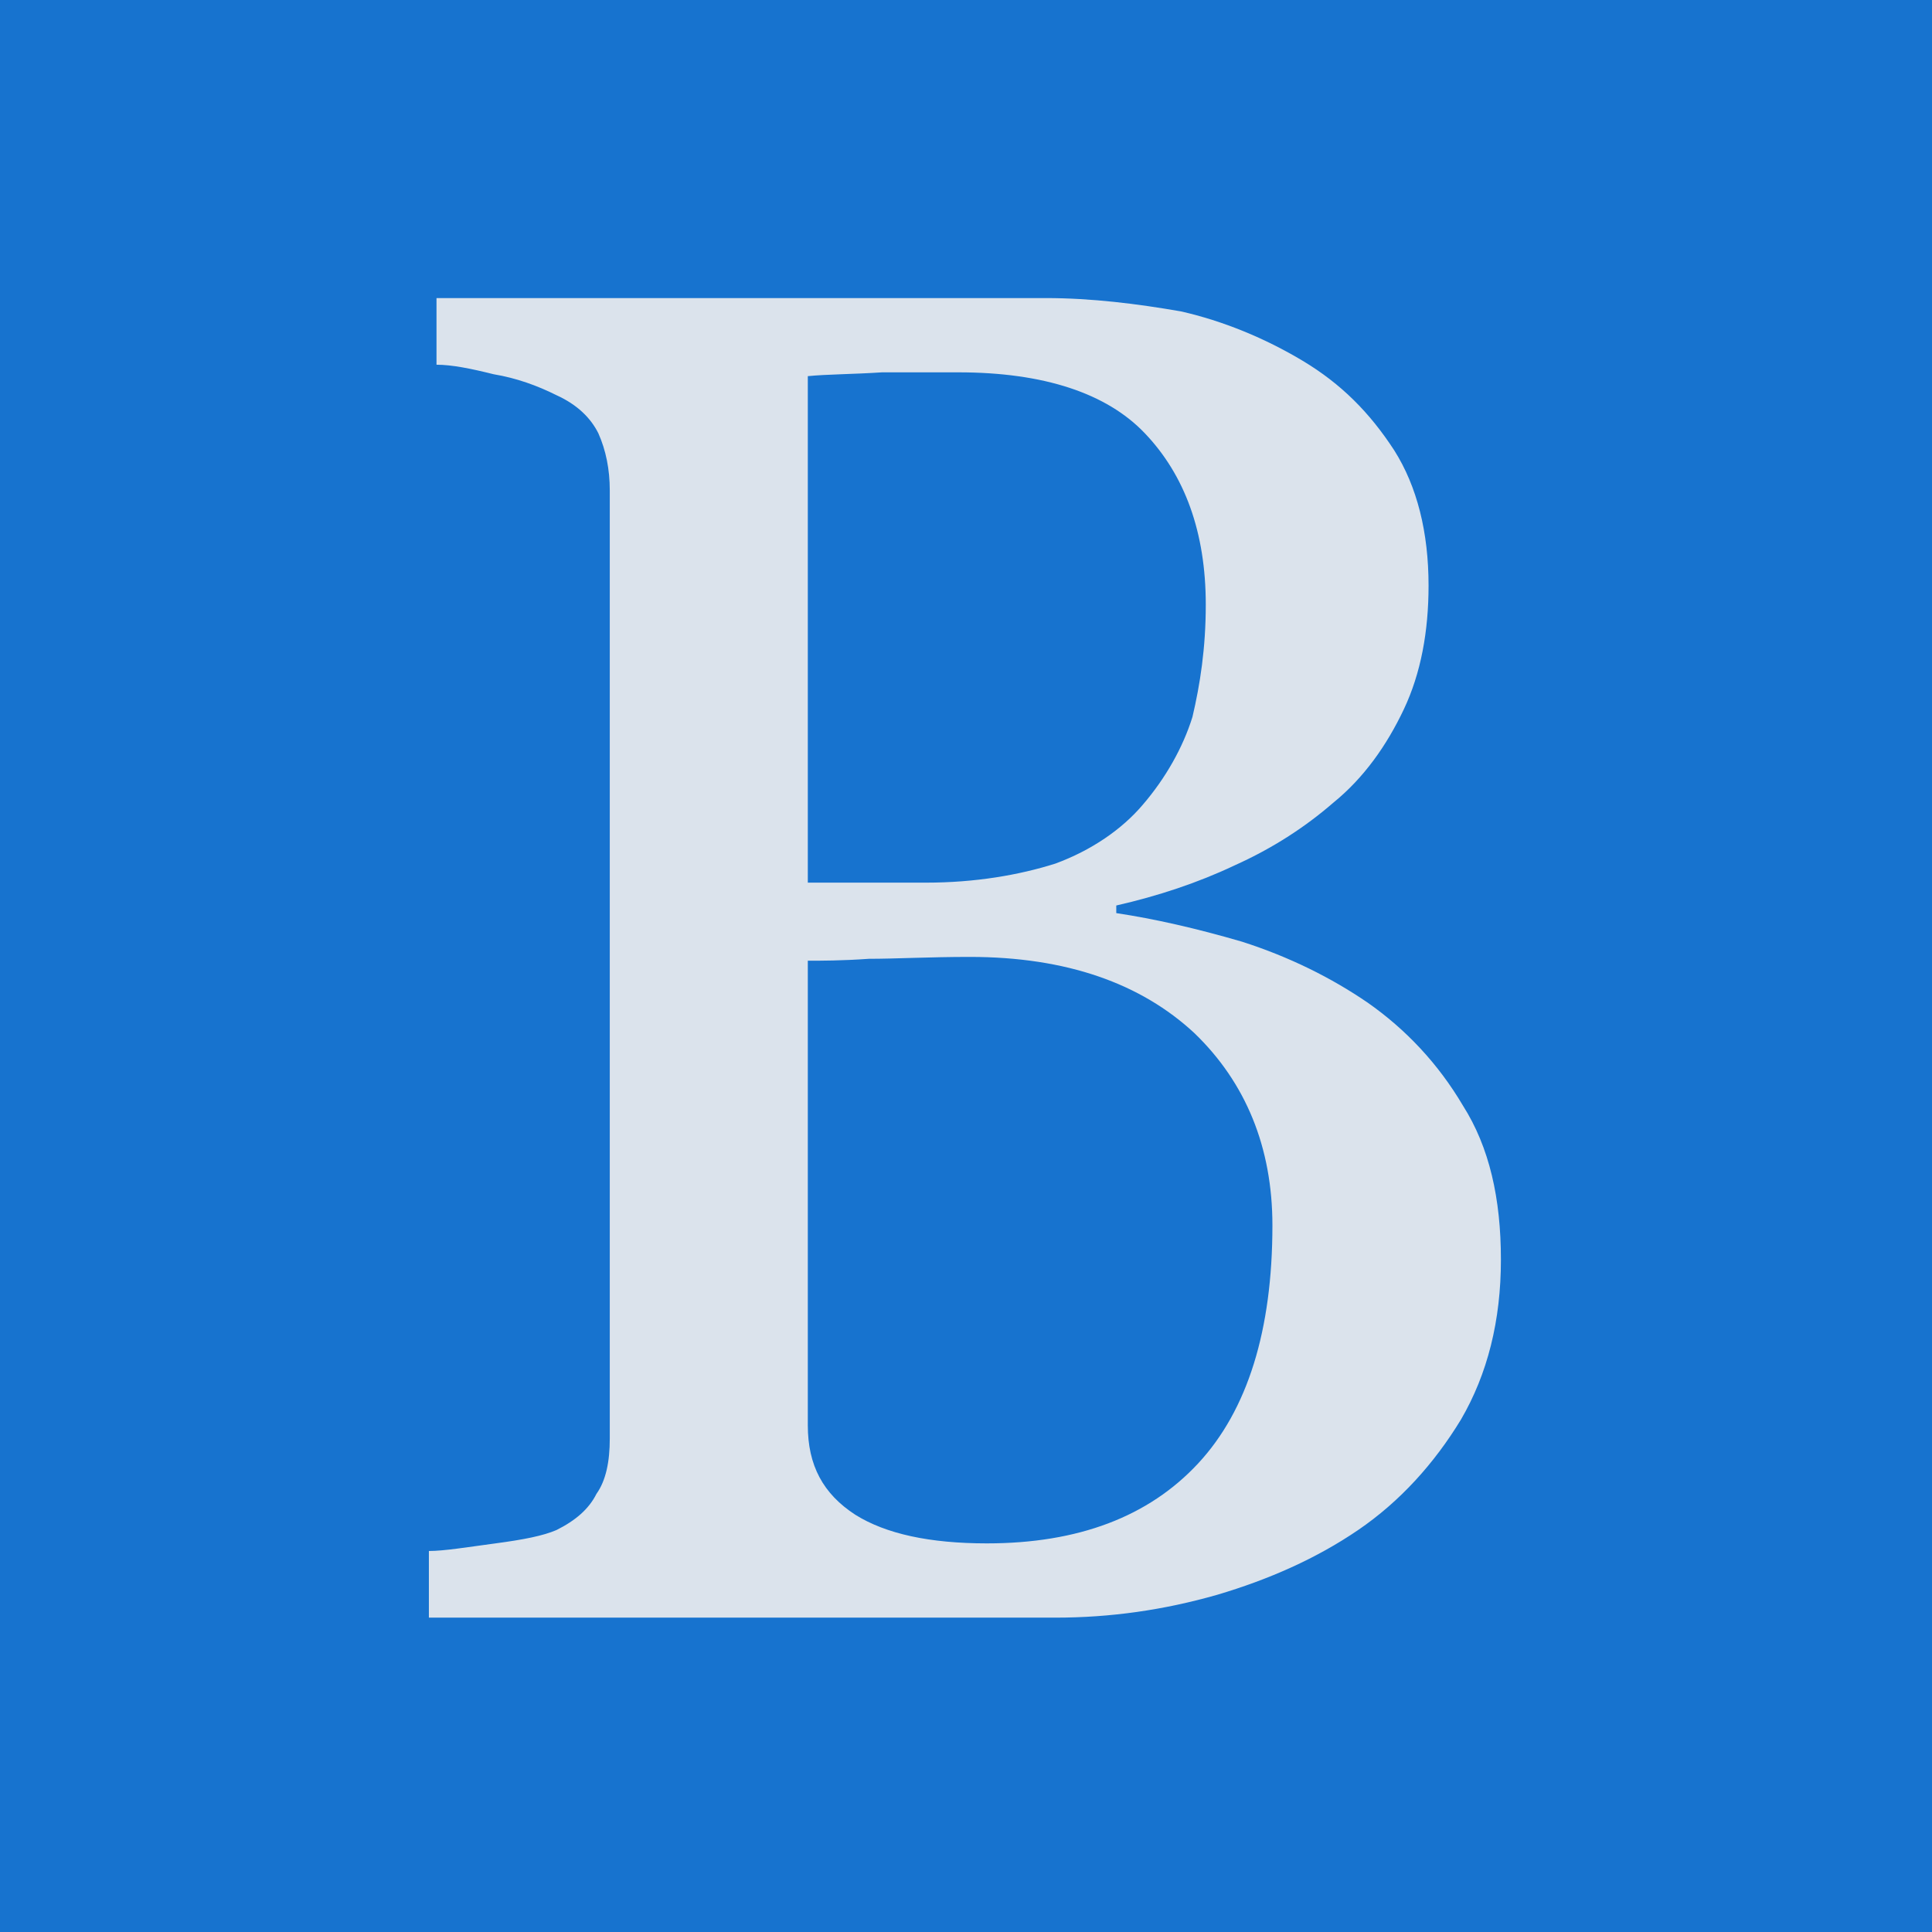
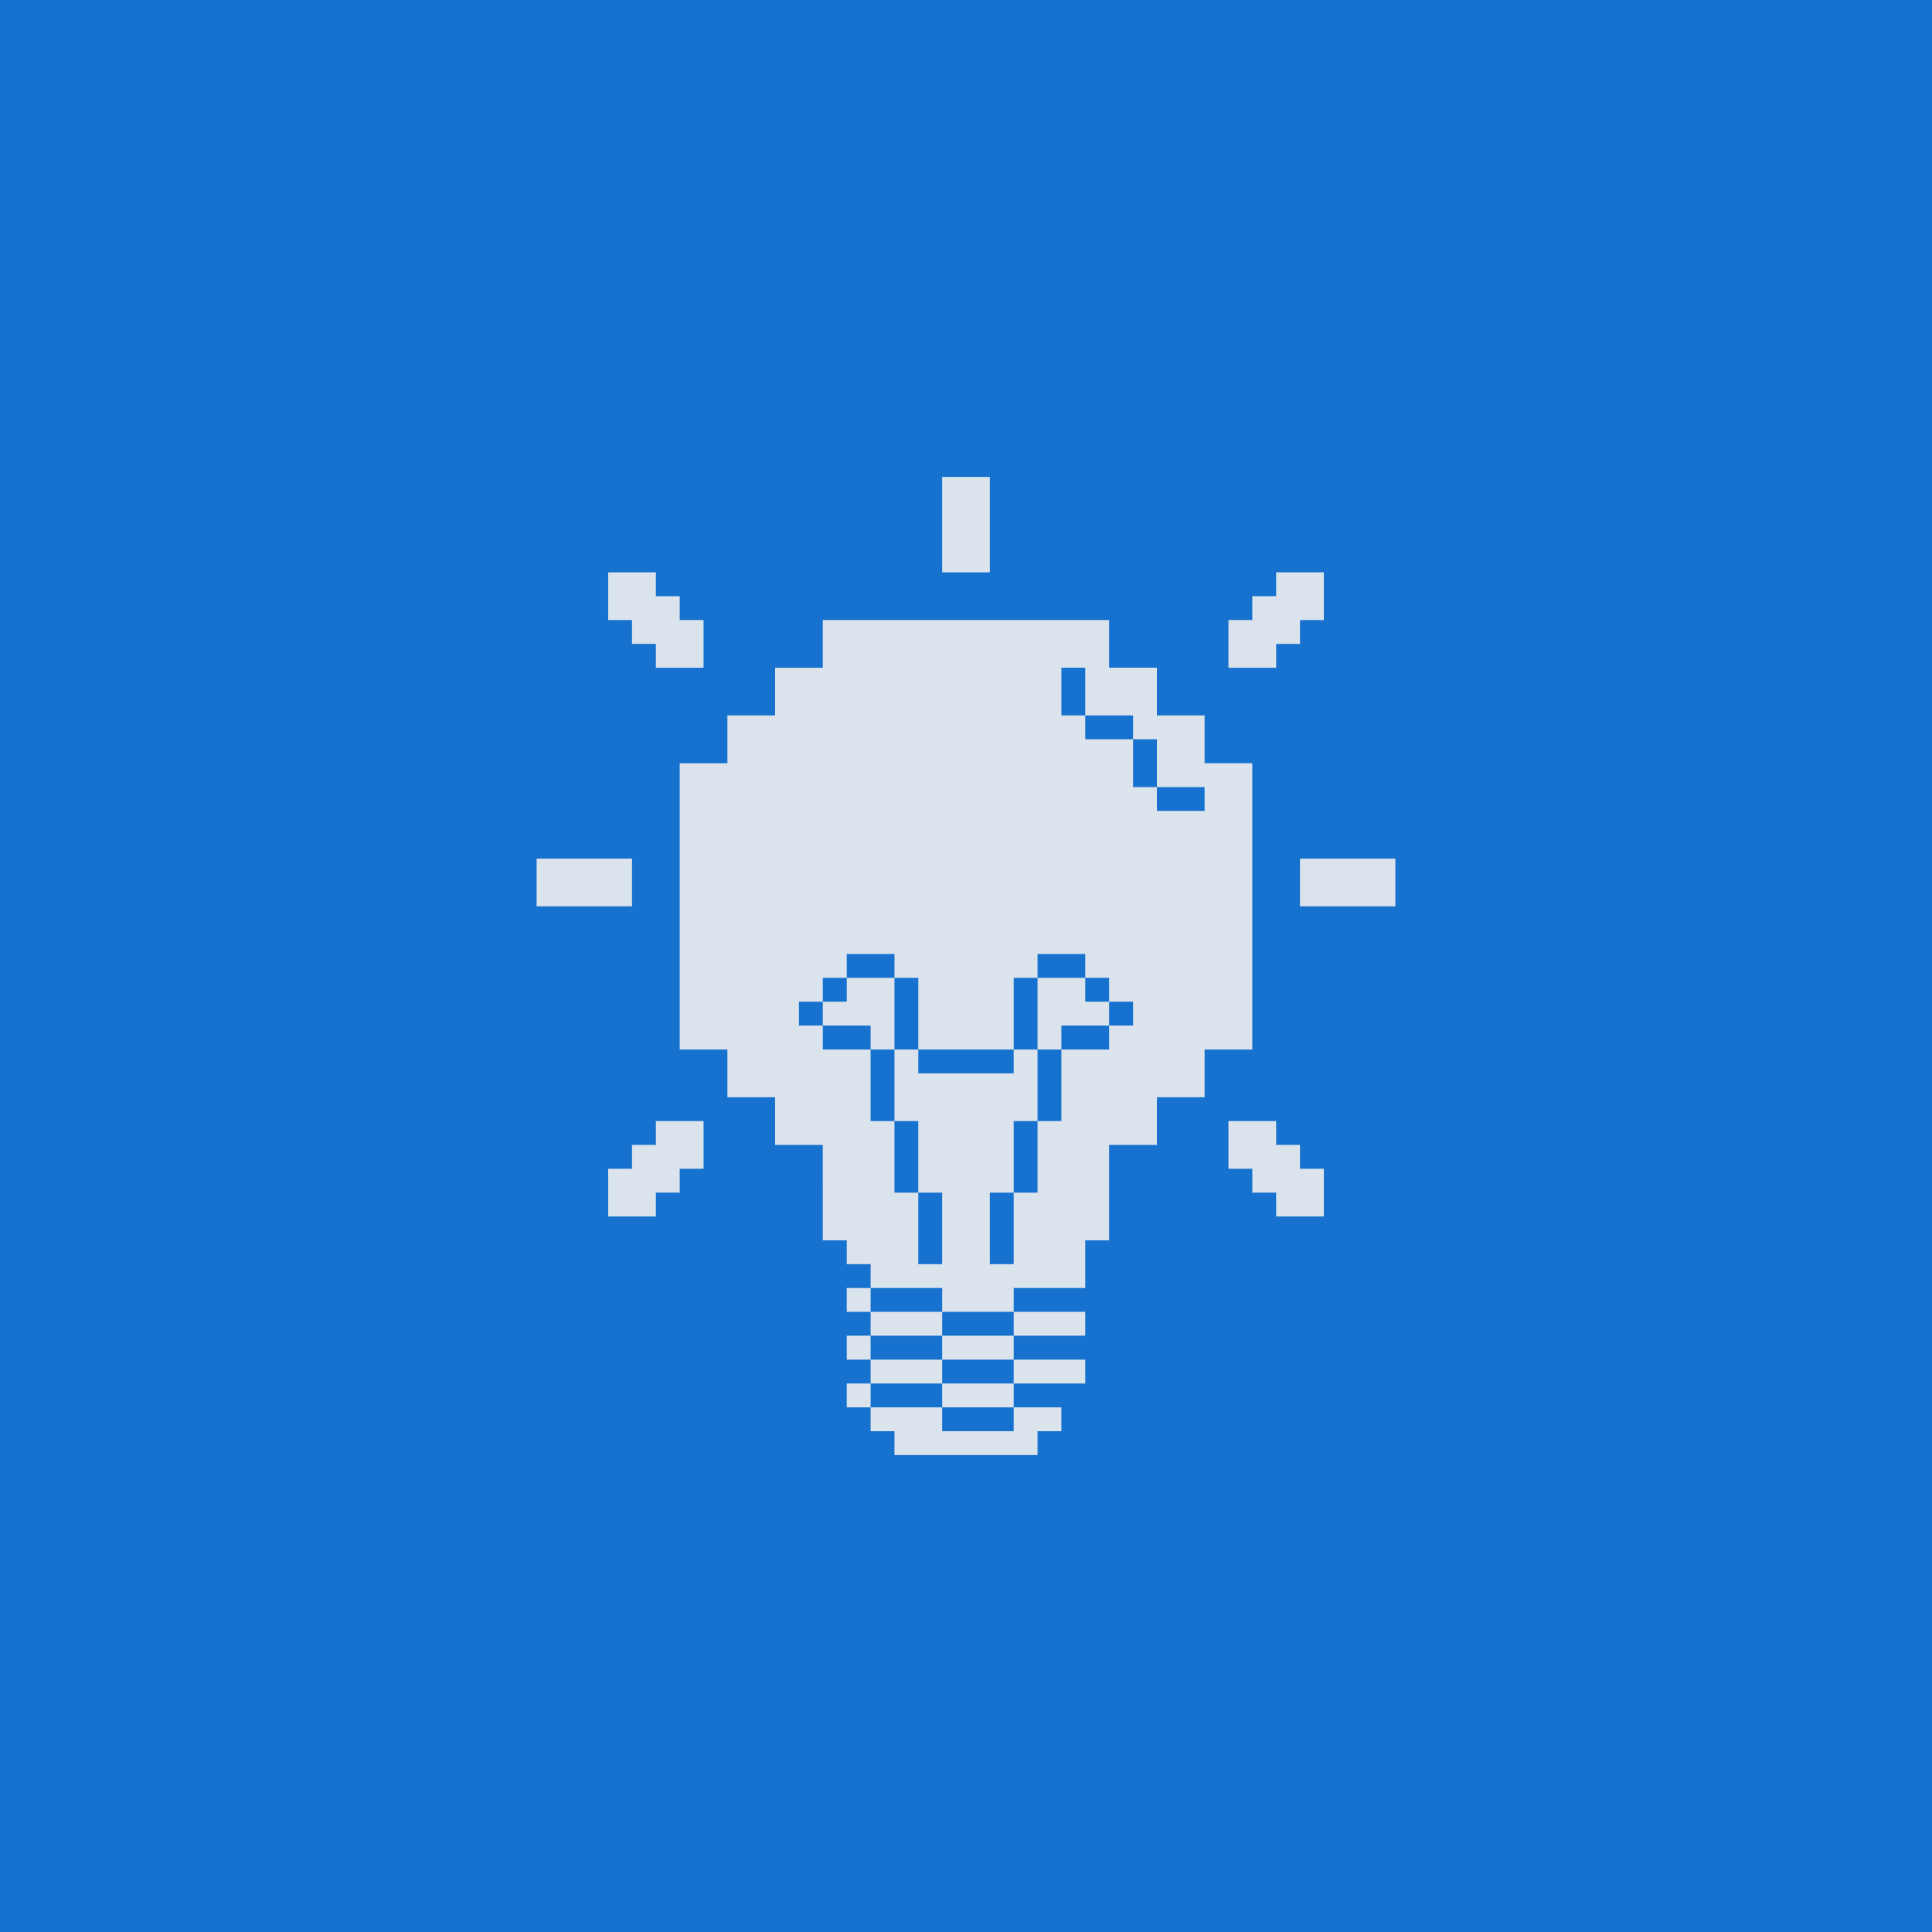
<svg xmlns="http://www.w3.org/2000/svg" width="100%" height="100%" viewBox="0 0 256 256" version="1.1" xml:space="preserve" style="fill-rule:evenodd;clip-rule:evenodd;stroke-linejoin:round;stroke-miterlimit:2;">
-   <rect width="100%" height="100%" style="fill:rgb(23,115,207);" />
-   <g transform="matrix(252.308,0,0,252.308,45.2232,214.346)">
-     <g>
-       <path d="M0.539,-0.323C0.559,-0.309 0.576,-0.291 0.589,-0.269C0.603,-0.247 0.609,-0.22 0.609,-0.188C0.609,-0.156 0.602,-0.128 0.588,-0.104C0.574,-0.081 0.556,-0.061 0.534,-0.046C0.512,-0.031 0.487,-0.02 0.46,-0.012C0.432,-0.004 0.404,-0 0.375,-0L0.046,-0L0.046,-0.035C0.054,-0.035 0.066,-0.037 0.081,-0.039C0.096,-0.041 0.106,-0.043 0.113,-0.046C0.123,-0.051 0.13,-0.057 0.134,-0.065C0.139,-0.072 0.141,-0.082 0.141,-0.094L0.141,-0.592C0.141,-0.603 0.139,-0.613 0.135,-0.622C0.131,-0.63 0.124,-0.637 0.113,-0.642C0.103,-0.647 0.092,-0.651 0.08,-0.653C0.068,-0.656 0.058,-0.658 0.05,-0.658L0.05,-0.693L0.37,-0.693C0.394,-0.693 0.418,-0.69 0.441,-0.686C0.463,-0.681 0.485,-0.672 0.505,-0.66C0.525,-0.648 0.54,-0.633 0.553,-0.613C0.565,-0.594 0.571,-0.57 0.571,-0.542C0.571,-0.518 0.567,-0.496 0.558,-0.477C0.549,-0.458 0.537,-0.441 0.521,-0.428C0.506,-0.415 0.489,-0.404 0.469,-0.395C0.45,-0.386 0.429,-0.379 0.407,-0.374L0.407,-0.37C0.427,-0.367 0.449,-0.362 0.473,-0.355C0.498,-0.347 0.52,-0.336 0.539,-0.323ZM0.421,-0.427C0.433,-0.441 0.442,-0.457 0.447,-0.473C0.451,-0.49 0.454,-0.509 0.454,-0.532C0.454,-0.57 0.443,-0.6 0.422,-0.622C0.402,-0.643 0.369,-0.654 0.324,-0.654L0.284,-0.654C0.269,-0.653 0.255,-0.653 0.245,-0.652L0.245,-0.386L0.307,-0.386C0.333,-0.386 0.356,-0.39 0.375,-0.396C0.394,-0.403 0.41,-0.414 0.421,-0.427ZM0.489,-0.206C0.489,-0.247 0.475,-0.281 0.448,-0.307C0.42,-0.333 0.381,-0.347 0.33,-0.347C0.309,-0.347 0.291,-0.346 0.277,-0.346C0.263,-0.345 0.252,-0.345 0.245,-0.345L0.245,-0.101C0.245,-0.08 0.253,-0.065 0.27,-0.054C0.286,-0.044 0.309,-0.039 0.339,-0.039C0.387,-0.039 0.424,-0.053 0.45,-0.081C0.476,-0.109 0.489,-0.151 0.489,-0.206Z" style="fill:rgb(219,227,236);fill-rule:nonzero;" />
-     </g>
+   <rect x="0" y="0" width="256" height="256" style="fill:#1772cf;" />
+   <g>
+     <rect x="172.255" y="113.773" width="12.639" height="6.32" style="fill:#dbe3ec;fill-rule:nonzero;" />
+     <path d="M172.256,151.708l-3.16,-0l0,-3.16l-6.32,-0l0,6.32l3.16,-0l0,3.16l3.16,-0l-0,3.16l6.32,-0l-0,-6.32l-3.16,-0l0,-3.16Z" style="fill:#dbe3ec;fill-rule:nonzero;" />
+     <path d="M169.094,75.838l0,3.16l-3.159,-0l-0,3.16l-3.16,-0l-0,6.32l6.32,-0l-0,-3.16l3.16,-0l-0,-3.16l3.159,-0l0,-6.32l-6.32,-0Z" style="fill:#dbe3ec;fill-rule:nonzero;" />
+     <path d="M165.935,139.068l-0,-37.935l-6.32,-0l-0,-6.336l-6.32,0l-0,-6.32l-6.336,0l0,-6.32l-12.64,0l-3.159,0.001l-22.136,-0l0,6.32l-6.32,-0l0,6.32l-6.32,-0l0,6.336l-6.32,-0l0,37.935l6.32,-0l0,6.32l6.32,-0l0,6.32l6.32,-0l0,3.159l0.001,3.159l0,6.32l3.176,-0l0,3.16l3.16,-0l0,3.16l9.48,-0l0,3.16l3.159,-0.001l6.32,-0l0,-3.16l9.481,-0l-0,-6.32l3.159,-0l0,-12.639l6.336,-0l0,-6.32l6.32,-0l0,-6.32l3.16,-0l3.159,0.001Zm-22.136,-50.591l0,6.32l6.336,0l0,3.16l3.16,0l0,6.336l6.32,-0l0,3.16l-6.32,-0l0,-3.16l-3.16,-0l0,-6.336l-6.336,0l0,-3.16l-3.159,0l-0,-6.32l3.159,0Zm-12.64,79.03l0,-9.48l3.16,0l0,-9.48l3.16,-0l0,-9.48l-3.16,-0l0,3.16l-3.16,0.001l-9.48,-0l0,-3.16l-3.16,-0l0,9.48l3.16,-0l0,6.32l0.001,3.159l3.16,0l0,9.48l-3.16,0l0,-9.48l-3.16,0l0,-9.48l-3.16,-0l0,-9.48l-6.335,-0l-0,-3.176l-3.16,-0l-0,-3.16l3.16,0l-0,-3.16l3.176,0l-0,-3.16l6.32,0l-0,3.16l3.159,0l0,9.496l3.16,0l3.16,0.001l6.32,-0l-0,-9.496l3.159,0l0,-3.16l6.32,0l0,3.16l3.16,0l0,3.16l3.176,-0l0,3.16l-3.176,-0l0,3.176l-6.32,-0l0,9.48l-3.16,-0l0,9.479l-3.159,0l-0,9.48l-3.161,0Z" style="fill:#dbe3ec;fill-rule:nonzero;" />
+     <path d="M140.64,135.891l6.32,0l0,-3.159l-3.16,-0l0,-3.16l-6.32,0l0,9.496l3.16,-0l0,-3.177Z" style="fill:#dbe3ec;fill-rule:nonzero;" />
+     <rect x="134.32" y="180.162" width="9.48" height="3.16" style="fill:#dbe3ec;fill-rule:nonzero;" />
+     <rect x="134.32" y="173.826" width="9.48" height="3.16" style="fill:#dbe3ec;fill-rule:nonzero;" />
+     <path d="M134.319,189.643l-9.479,-0l0,-3.16l-9.48,-0l0,3.16l3.16,-0l0,3.16l18.959,-0l0,-3.16l3.16,-0l0,-3.16l-6.32,-0l0,3.16Z" style="fill:#dbe3ec;fill-rule:nonzero;" />
+     <rect x="124.841" y="183.322" width="9.479" height="3.16" style="fill:#dbe3ec;fill-rule:nonzero;" />
+     <rect x="124.841" y="176.986" width="9.479" height="3.176" style="fill:#dbe3ec;fill-rule:nonzero;" />
+     <rect x="124.841" y="63.198" width="6.319" height="12.639" style="fill:#dbe3ec;fill-rule:nonzero;" />
+     <rect x="115.361" y="180.162" width="9.48" height="3.16" style="fill:#dbe3ec;fill-rule:nonzero;" />
+     <rect x="115.361" y="173.826" width="9.48" height="3.16" style="fill:#dbe3ec;fill-rule:nonzero;" />
+     <path d="M118.522,132.732l-0,-3.16l-6.32,-0l-0,3.16l-3.176,-0l-0,3.159l6.335,-0l0,3.177l3.16,-0l0.001,-6.336Z" style="fill:#dbe3ec;fill-rule:nonzero;" />
+     <rect x="112.201" y="183.322" width="3.16" height="3.16" style="fill:#dbe3ec;fill-rule:nonzero;" />
+     <rect x="112.201" y="176.986" width="3.16" height="3.176" style="fill:#dbe3ec;fill-rule:nonzero;" />
+     <rect x="112.201" y="170.667" width="3.16" height="3.16" style="fill:#dbe3ec;fill-rule:nonzero;" />
+     <path d="M86.906,148.548l-0,3.16l-3.16,0l-0,3.16l-3.16,0l-0,6.32l6.32,0l-0,-3.16l3.16,0l-0,-3.16l3.159,0l-0,-6.32l-6.319,0Z" style="fill:#dbe3ec;fill-rule:nonzero;" />
+     <path d="M83.746,85.318l3.16,0l0,3.16l6.319,0l0,-6.32l-3.159,0l-0,-3.16l-3.16,0l0,-3.159l-6.32,-0l0,6.32l3.16,-0l0,3.159Z" style="fill:#dbe3ec;fill-rule:nonzero;" />
+     <rect x="71.106" y="113.772" width="12.64" height="6.32" style="fill:#dbe3ec;fill-rule:nonzero;" />
  </g>
</svg>
